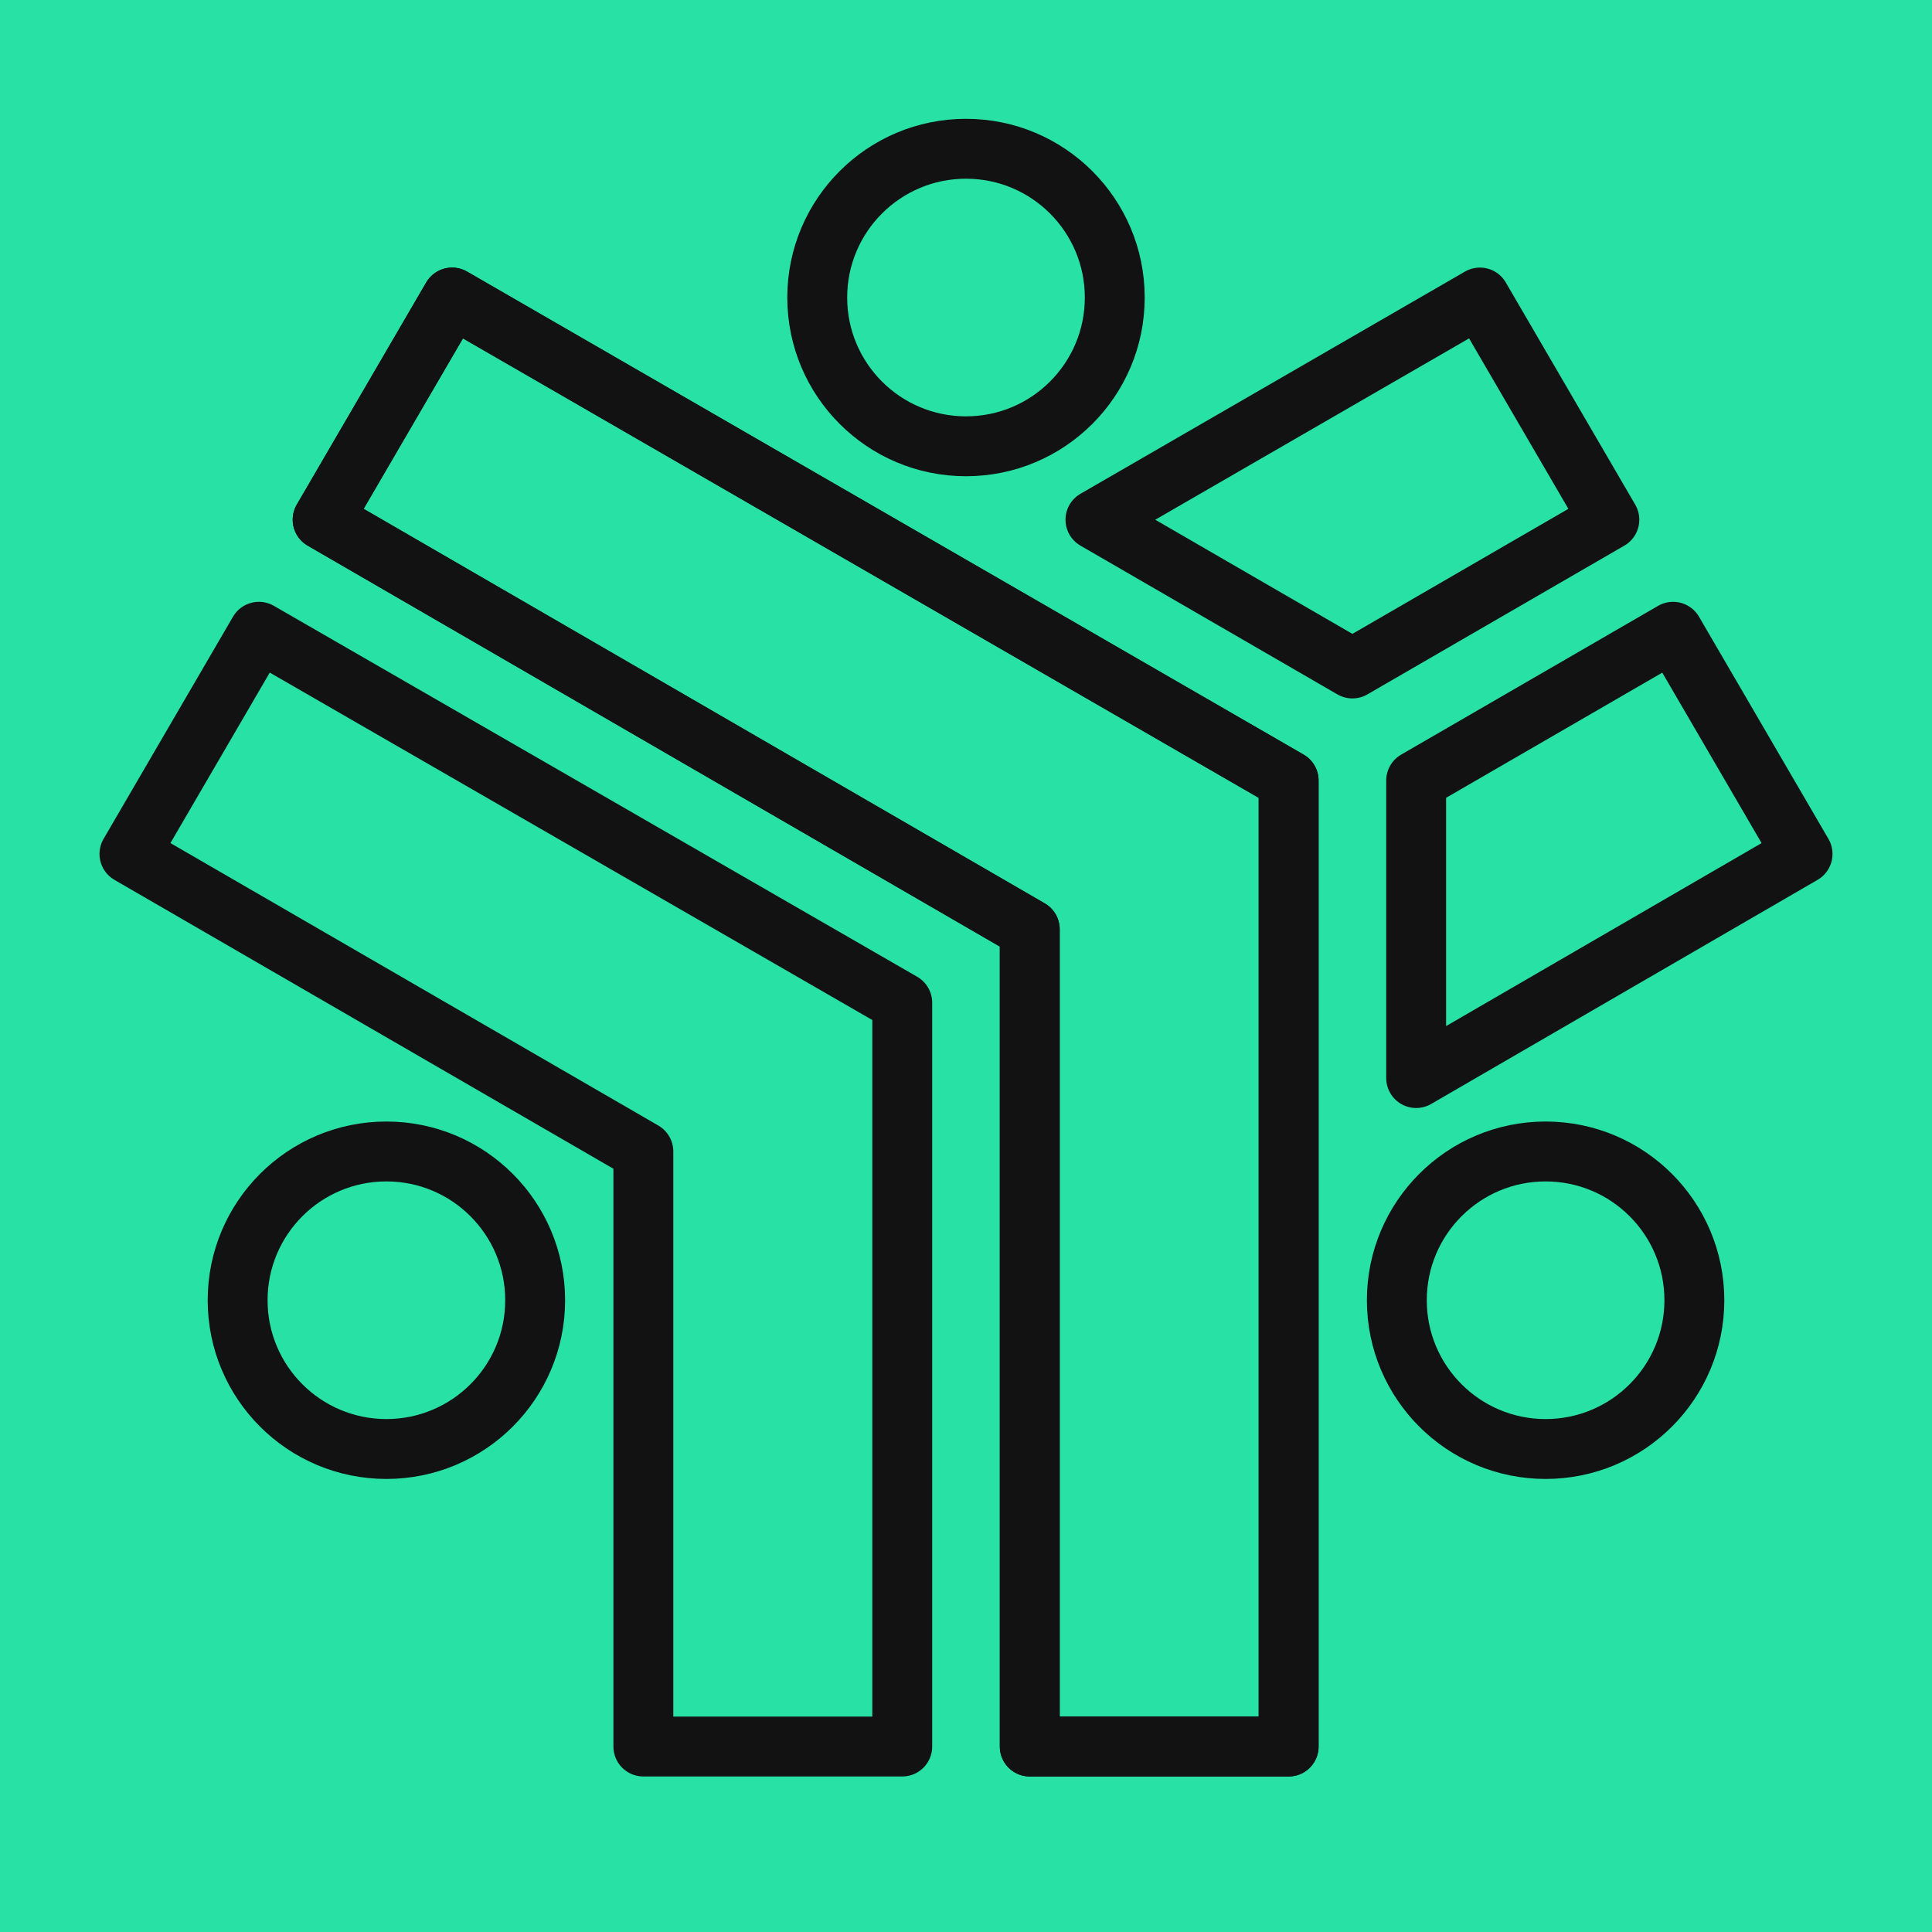
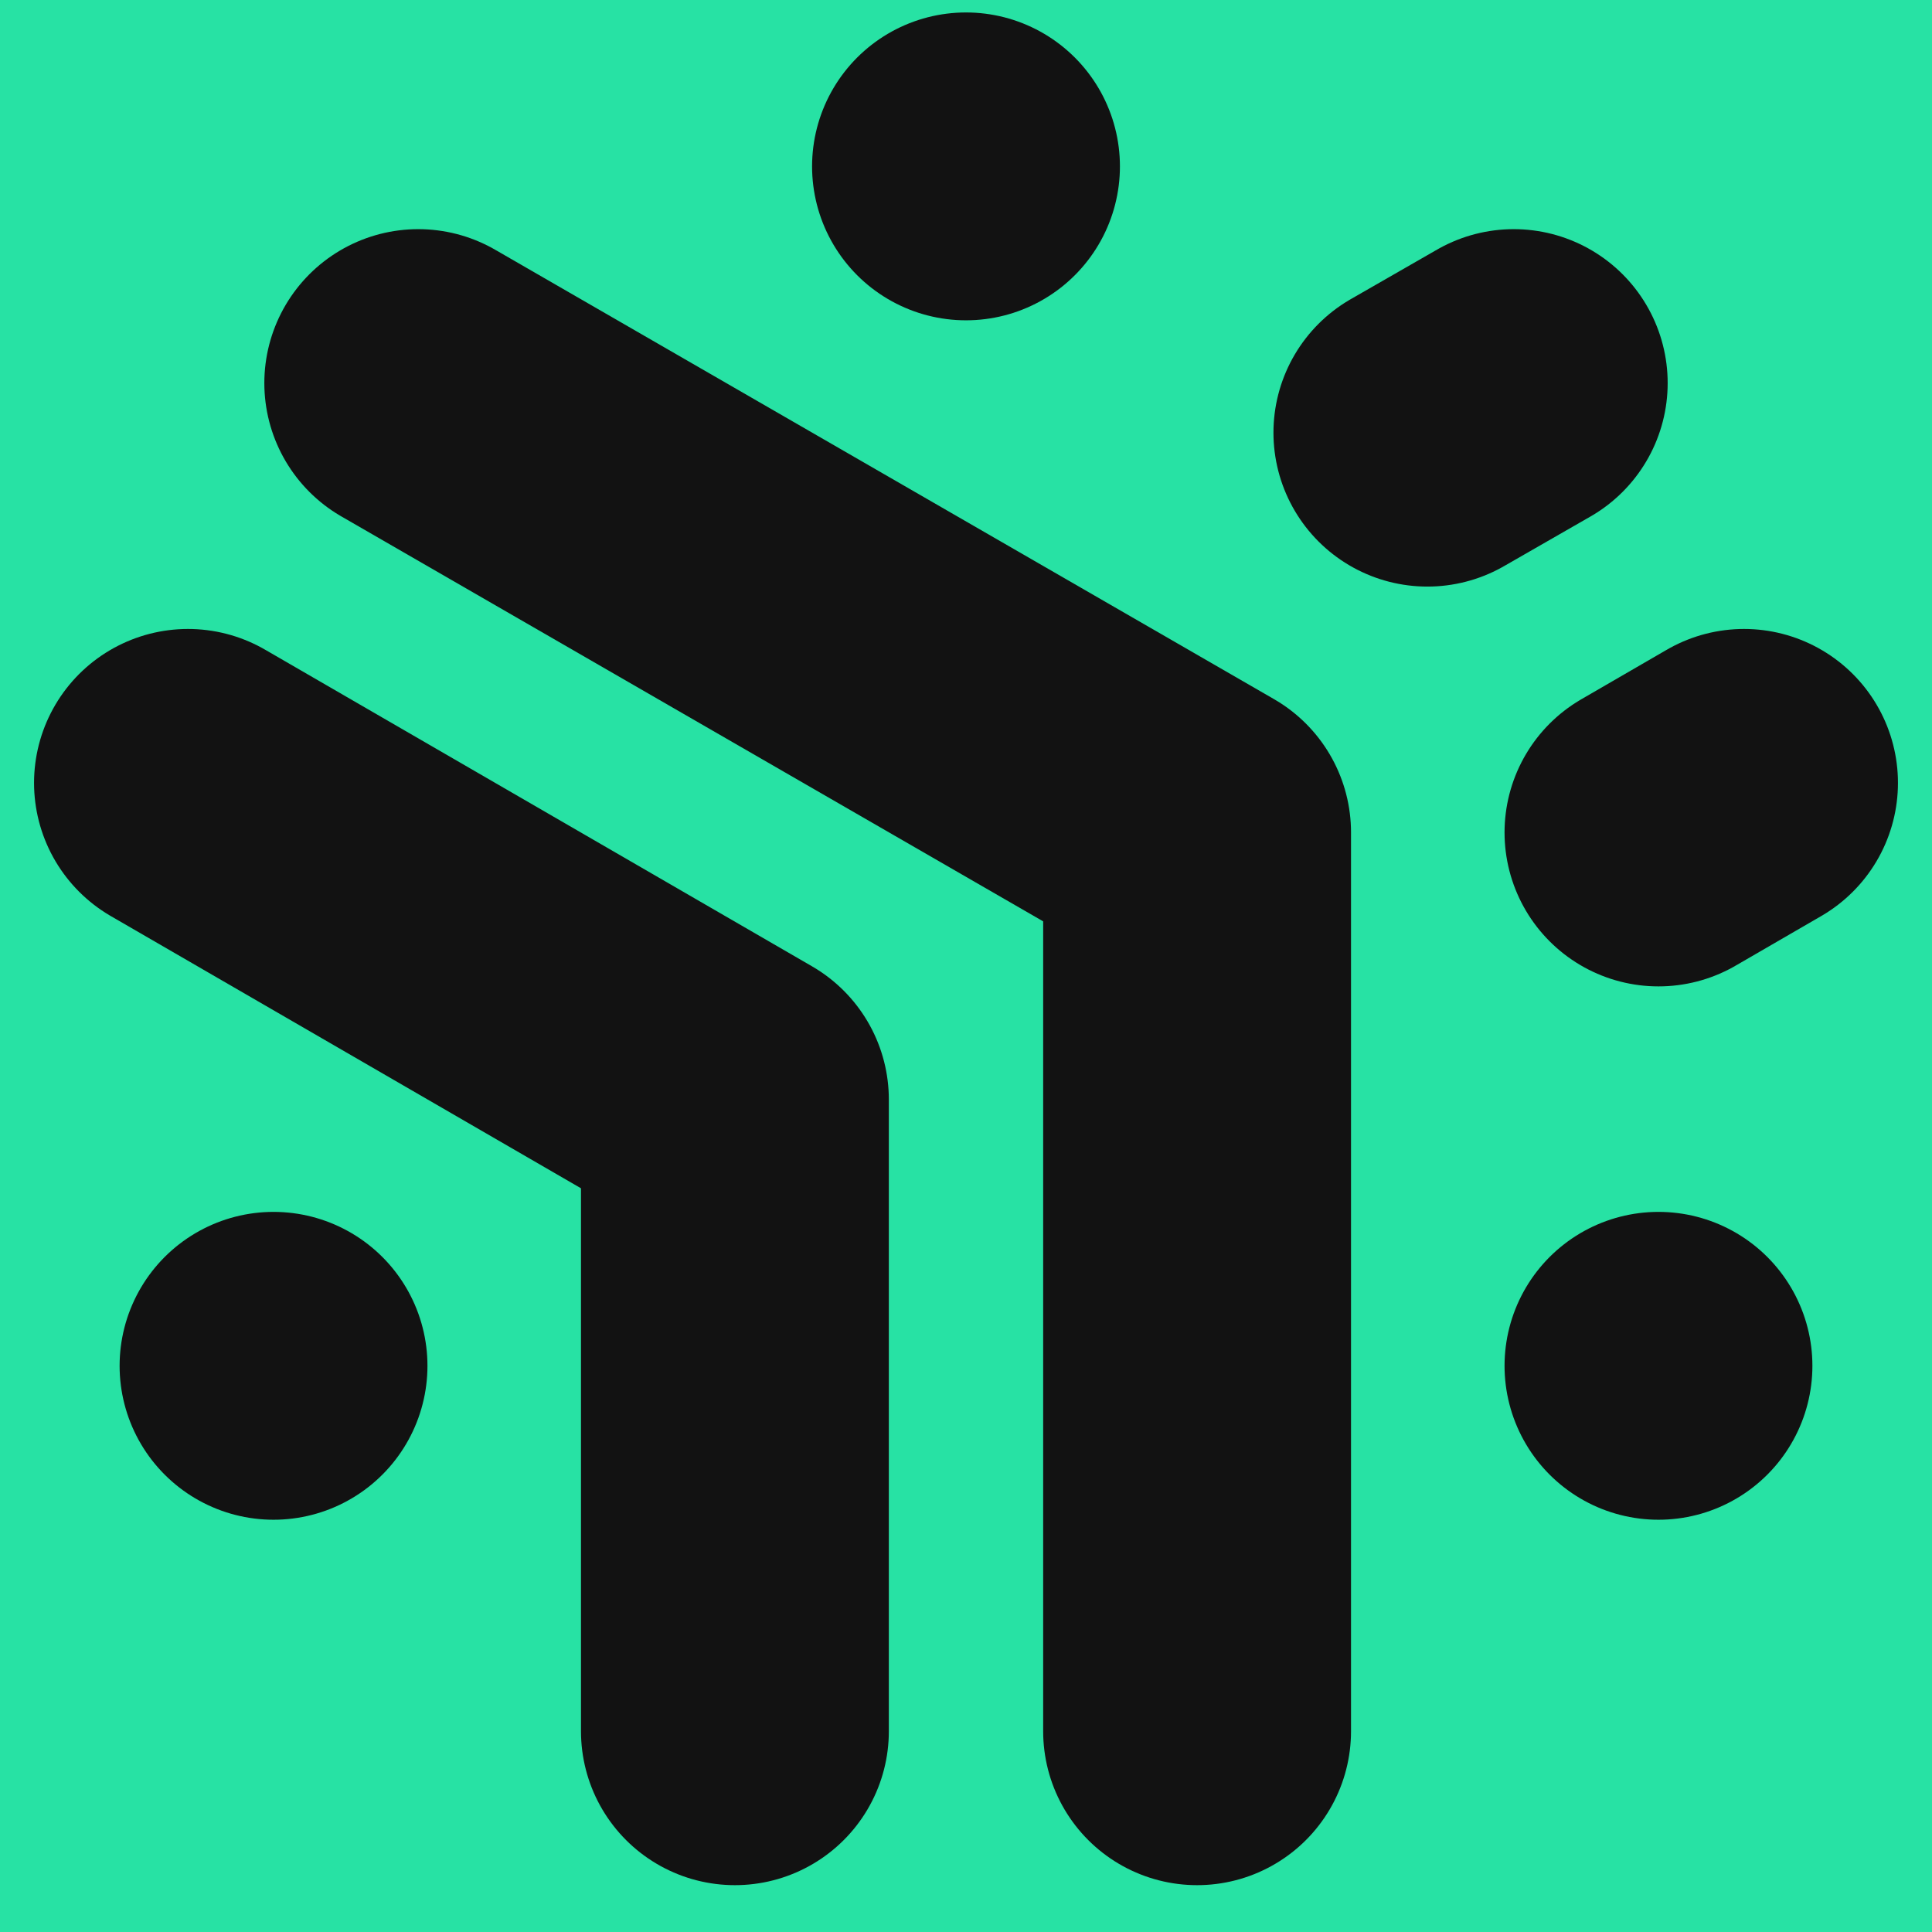
<svg xmlns="http://www.w3.org/2000/svg" viewBox="0 0 1024 1024">
  <g>




</g>
  <rect fill="#27e2a4" height="1024" width="1024" x="0" y="0" />
-   <g fill="none" stroke="#121212" stroke-linecap="round" stroke-linejoin="round" stroke-width="0.031" transform="translate(512 512) scale(1024)">
+   <g fill="none" stroke="#121212" stroke-linecap="round" stroke-linejoin="round" stroke-width="0.385" transform="translate(512 512) scale(423.8147 -423.8147)">
    <g>
-       <path d="M-0.266,-0.346 L-0.333,-0.231 L0.033,-0.019 L0.033,0.404 L0.167,0.404 L0.167,-0.096 Z" />
-       <path d="M-0.266,-0.346 L-0.333,-0.231 L0.033,-0.019 L0.033,0.404 L0.167,0.404 L0.167,-0.096 Z" />
-       <path d="M-0.366,-0.173 L-0.433,-0.058 L-0.167,0.096 L-0.167,0.404 L-0.033,0.404 L-0.033,0.019 Z" />
-       <path d="M0.067,-0.231 L0.266,-0.346 L0.333,-0.231 L0.2,-0.154 Z" />
-       <path d="M0.233,0.058 L0.433,-0.058 L0.366,-0.173 L0.233,-0.096 Z" />
+       <polyline points="0,1 0,1" />
+       <polyline points="-0.866,-0.5 -0.866,-0.5" />
+       <polyline points="0.866,-0.5 0.866,-0.5" />
    </g>
    <g>
-       <circle cx="0" cy="-0.346" r="0.077" />
-       <circle cx="0.3" cy="0.173" r="0.077" />
-       <circle cx="-0.3" cy="0.173" r="0.077" />
+       <polyline points="0.973,0.229 0.866,0.167" />
+       <polyline points="0.685,0.729 0.577,0.667" />
+       <polyline points="-0.685,0.729 0.289,0.167 0.289,-0.957" />
+       <polyline points="-0.973,0.229 -0.289,-0.167 -0.289,-0.957" />
    </g>
  </g>
</svg>
